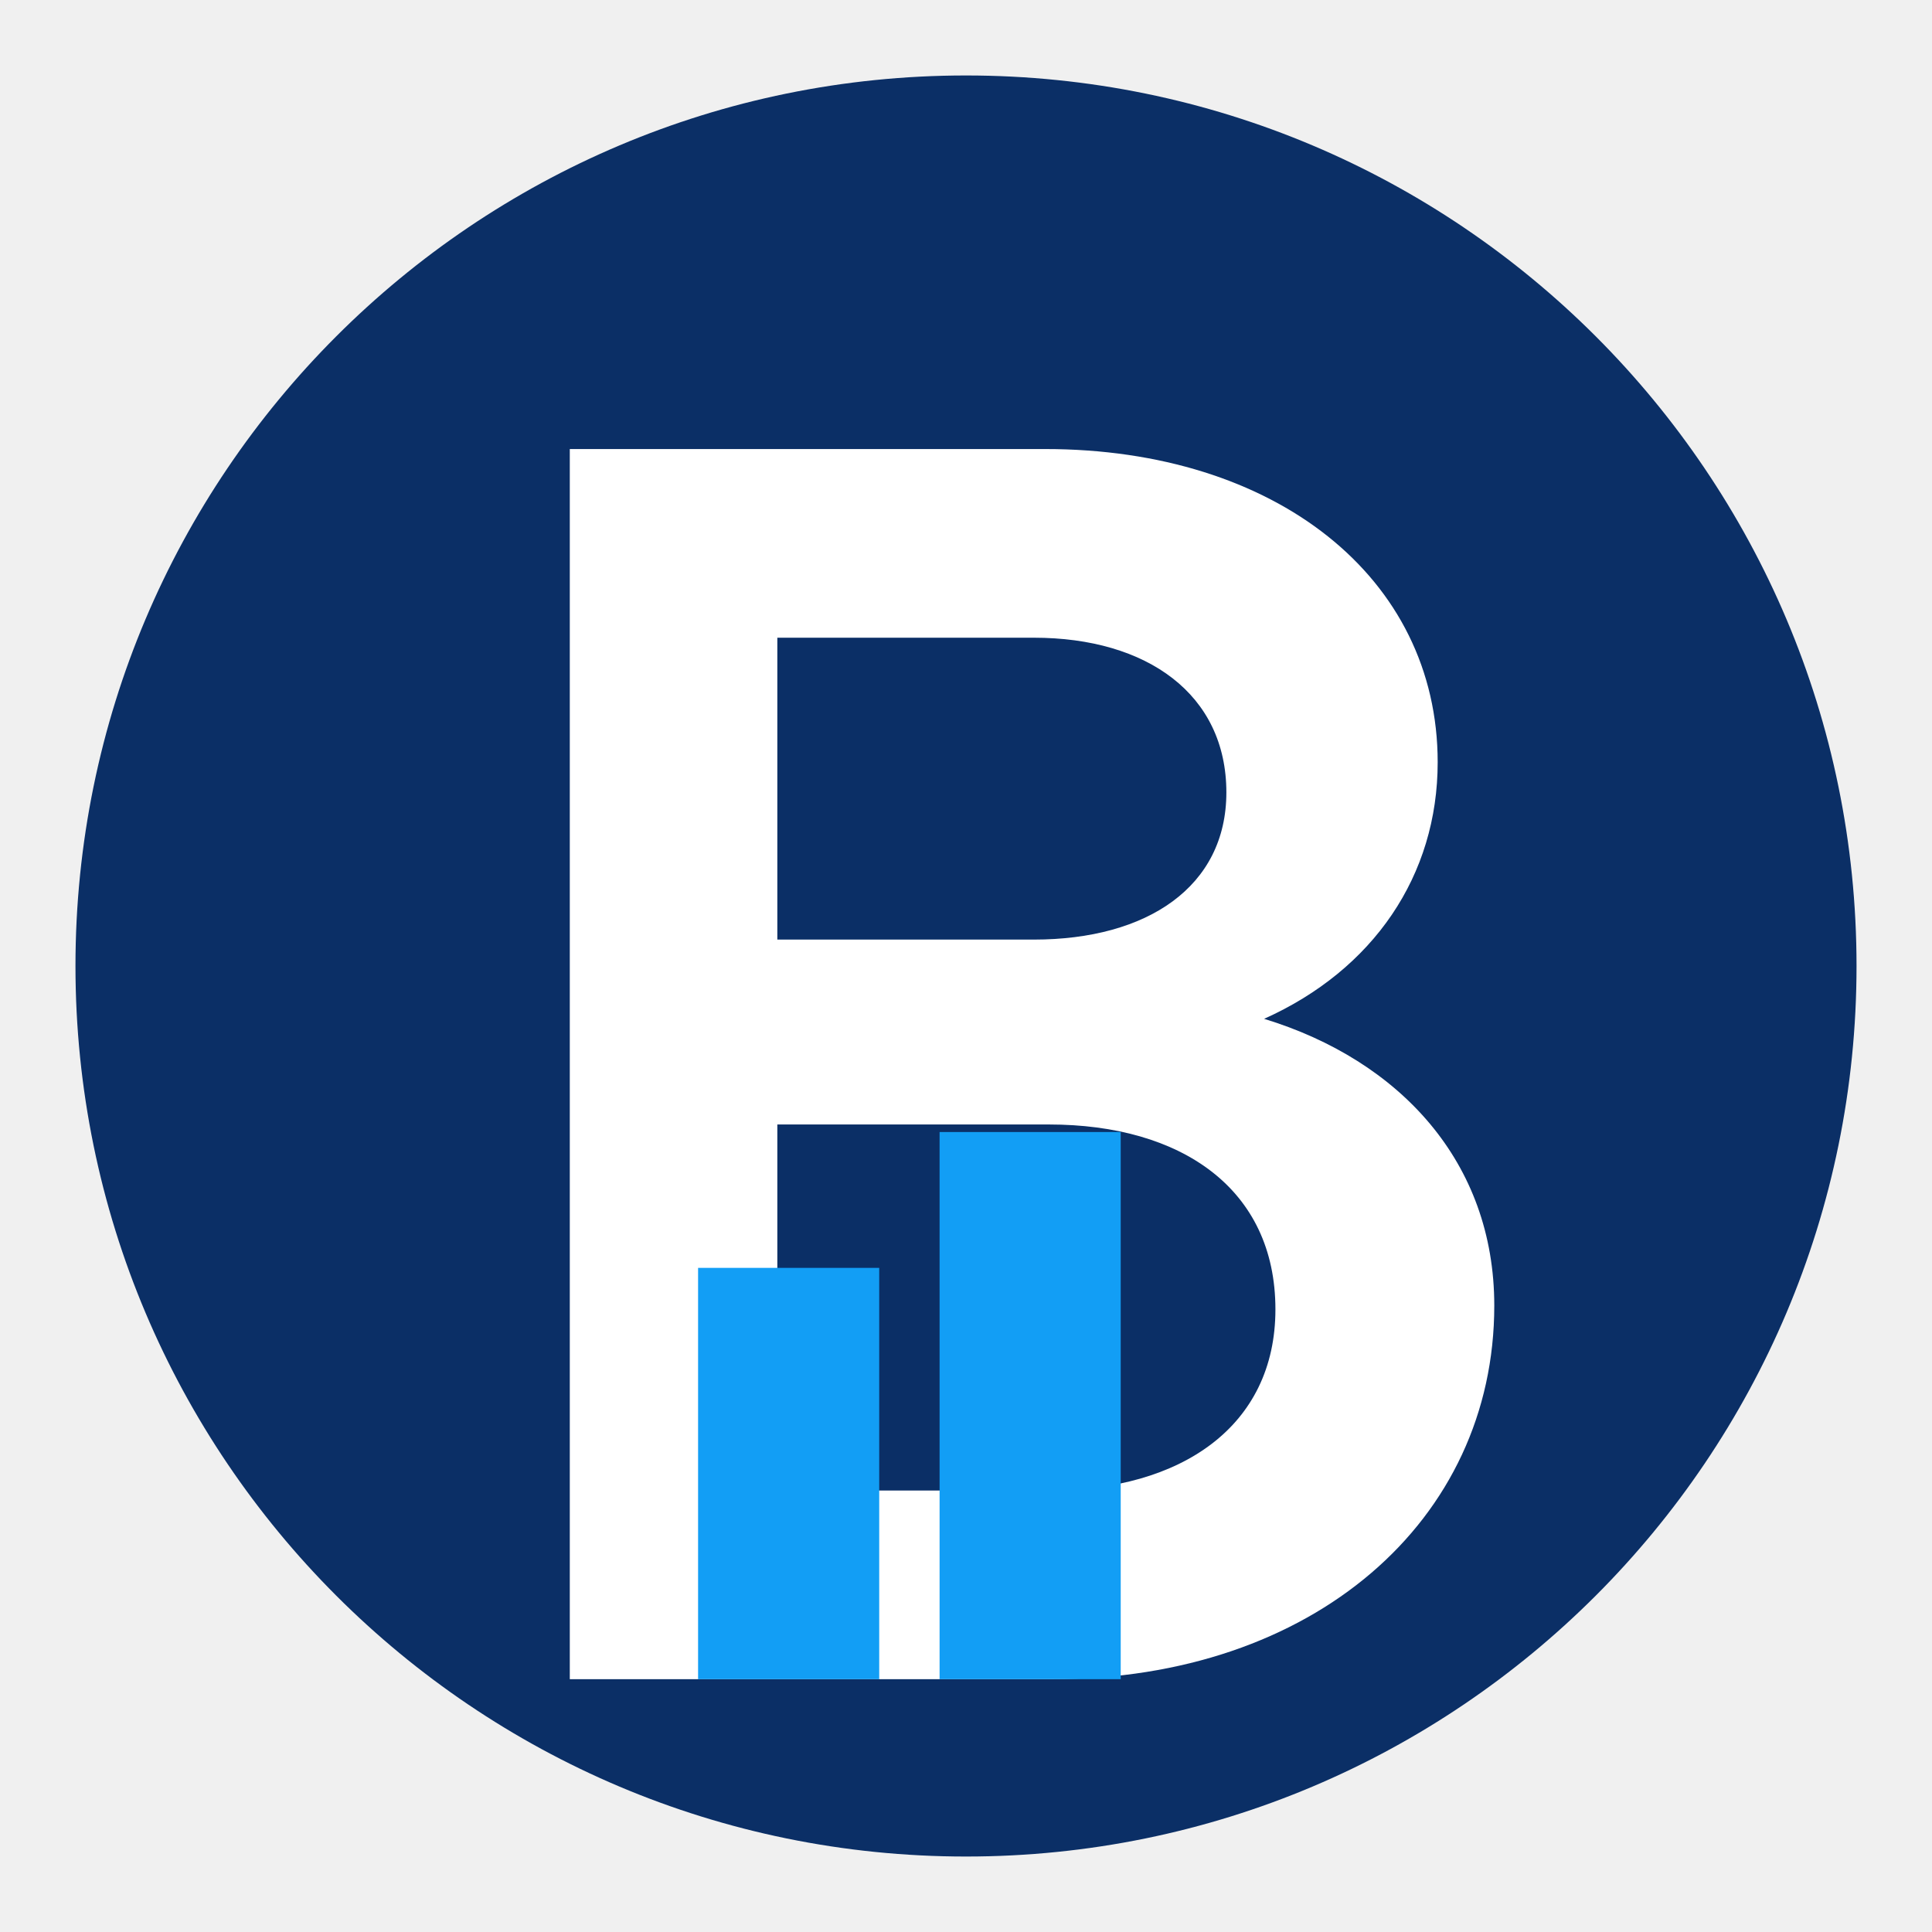
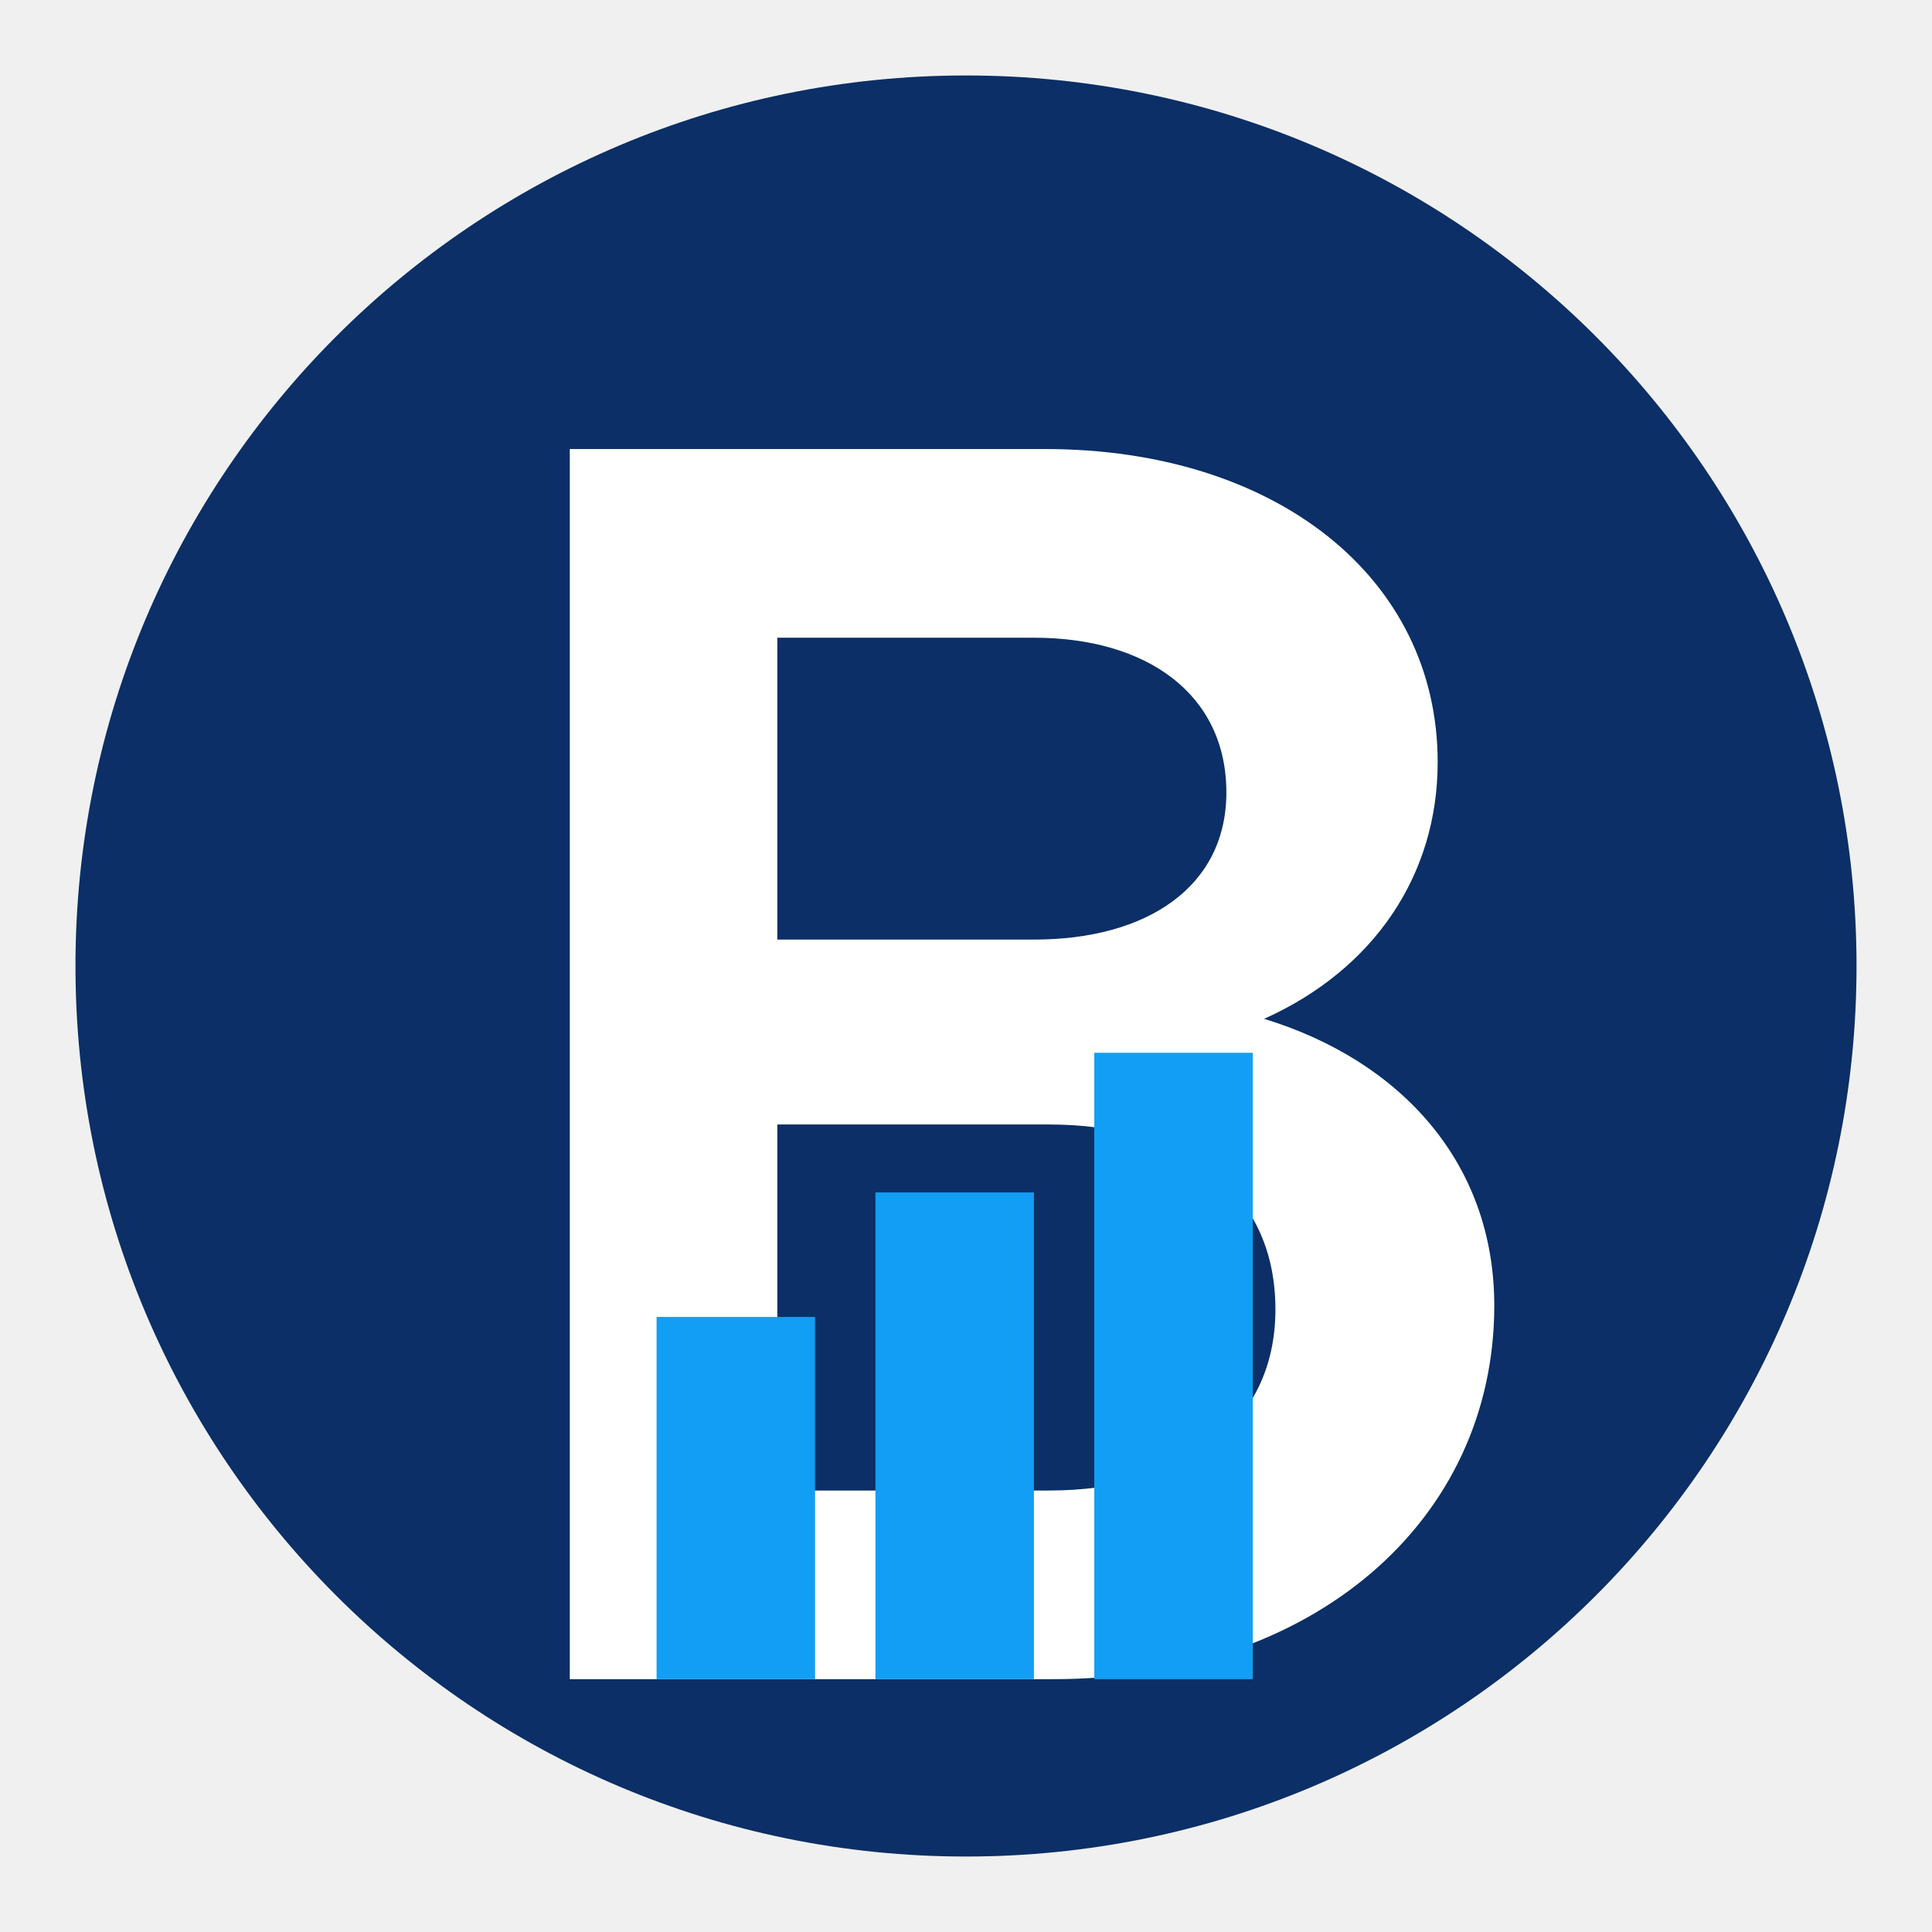
<svg xmlns="http://www.w3.org/2000/svg" viewBox="0 0 512 512">
  <circle cx="256" cy="256" r="236" fill="#0b2f66" />
  <path fill="#fff" d="M151 119h126c61 0 104 34 104 83 0 30-17 55-46 68 36 11 61 38 61 76 0 57-48 99-117 99H151V119Zm55 50v80h68c30 0 51-14 51-39 0-26-21-41-51-41h-68Zm0 129v97h72c35 0 60-17 60-48 0-32-25-49-60-49h-72Z" />
  <g fill="#129ef5">
-     <path d="M185 336h48v109h-48z" />
-     <path d="M249 300h48v145h-48z" />
+     <path d="M174 349h42v96h-42z" />
+     <path d="M232 316h42v129h-42z" />
+     <path d="M290 279h42v166h-42z" />
  </g>
</svg>
